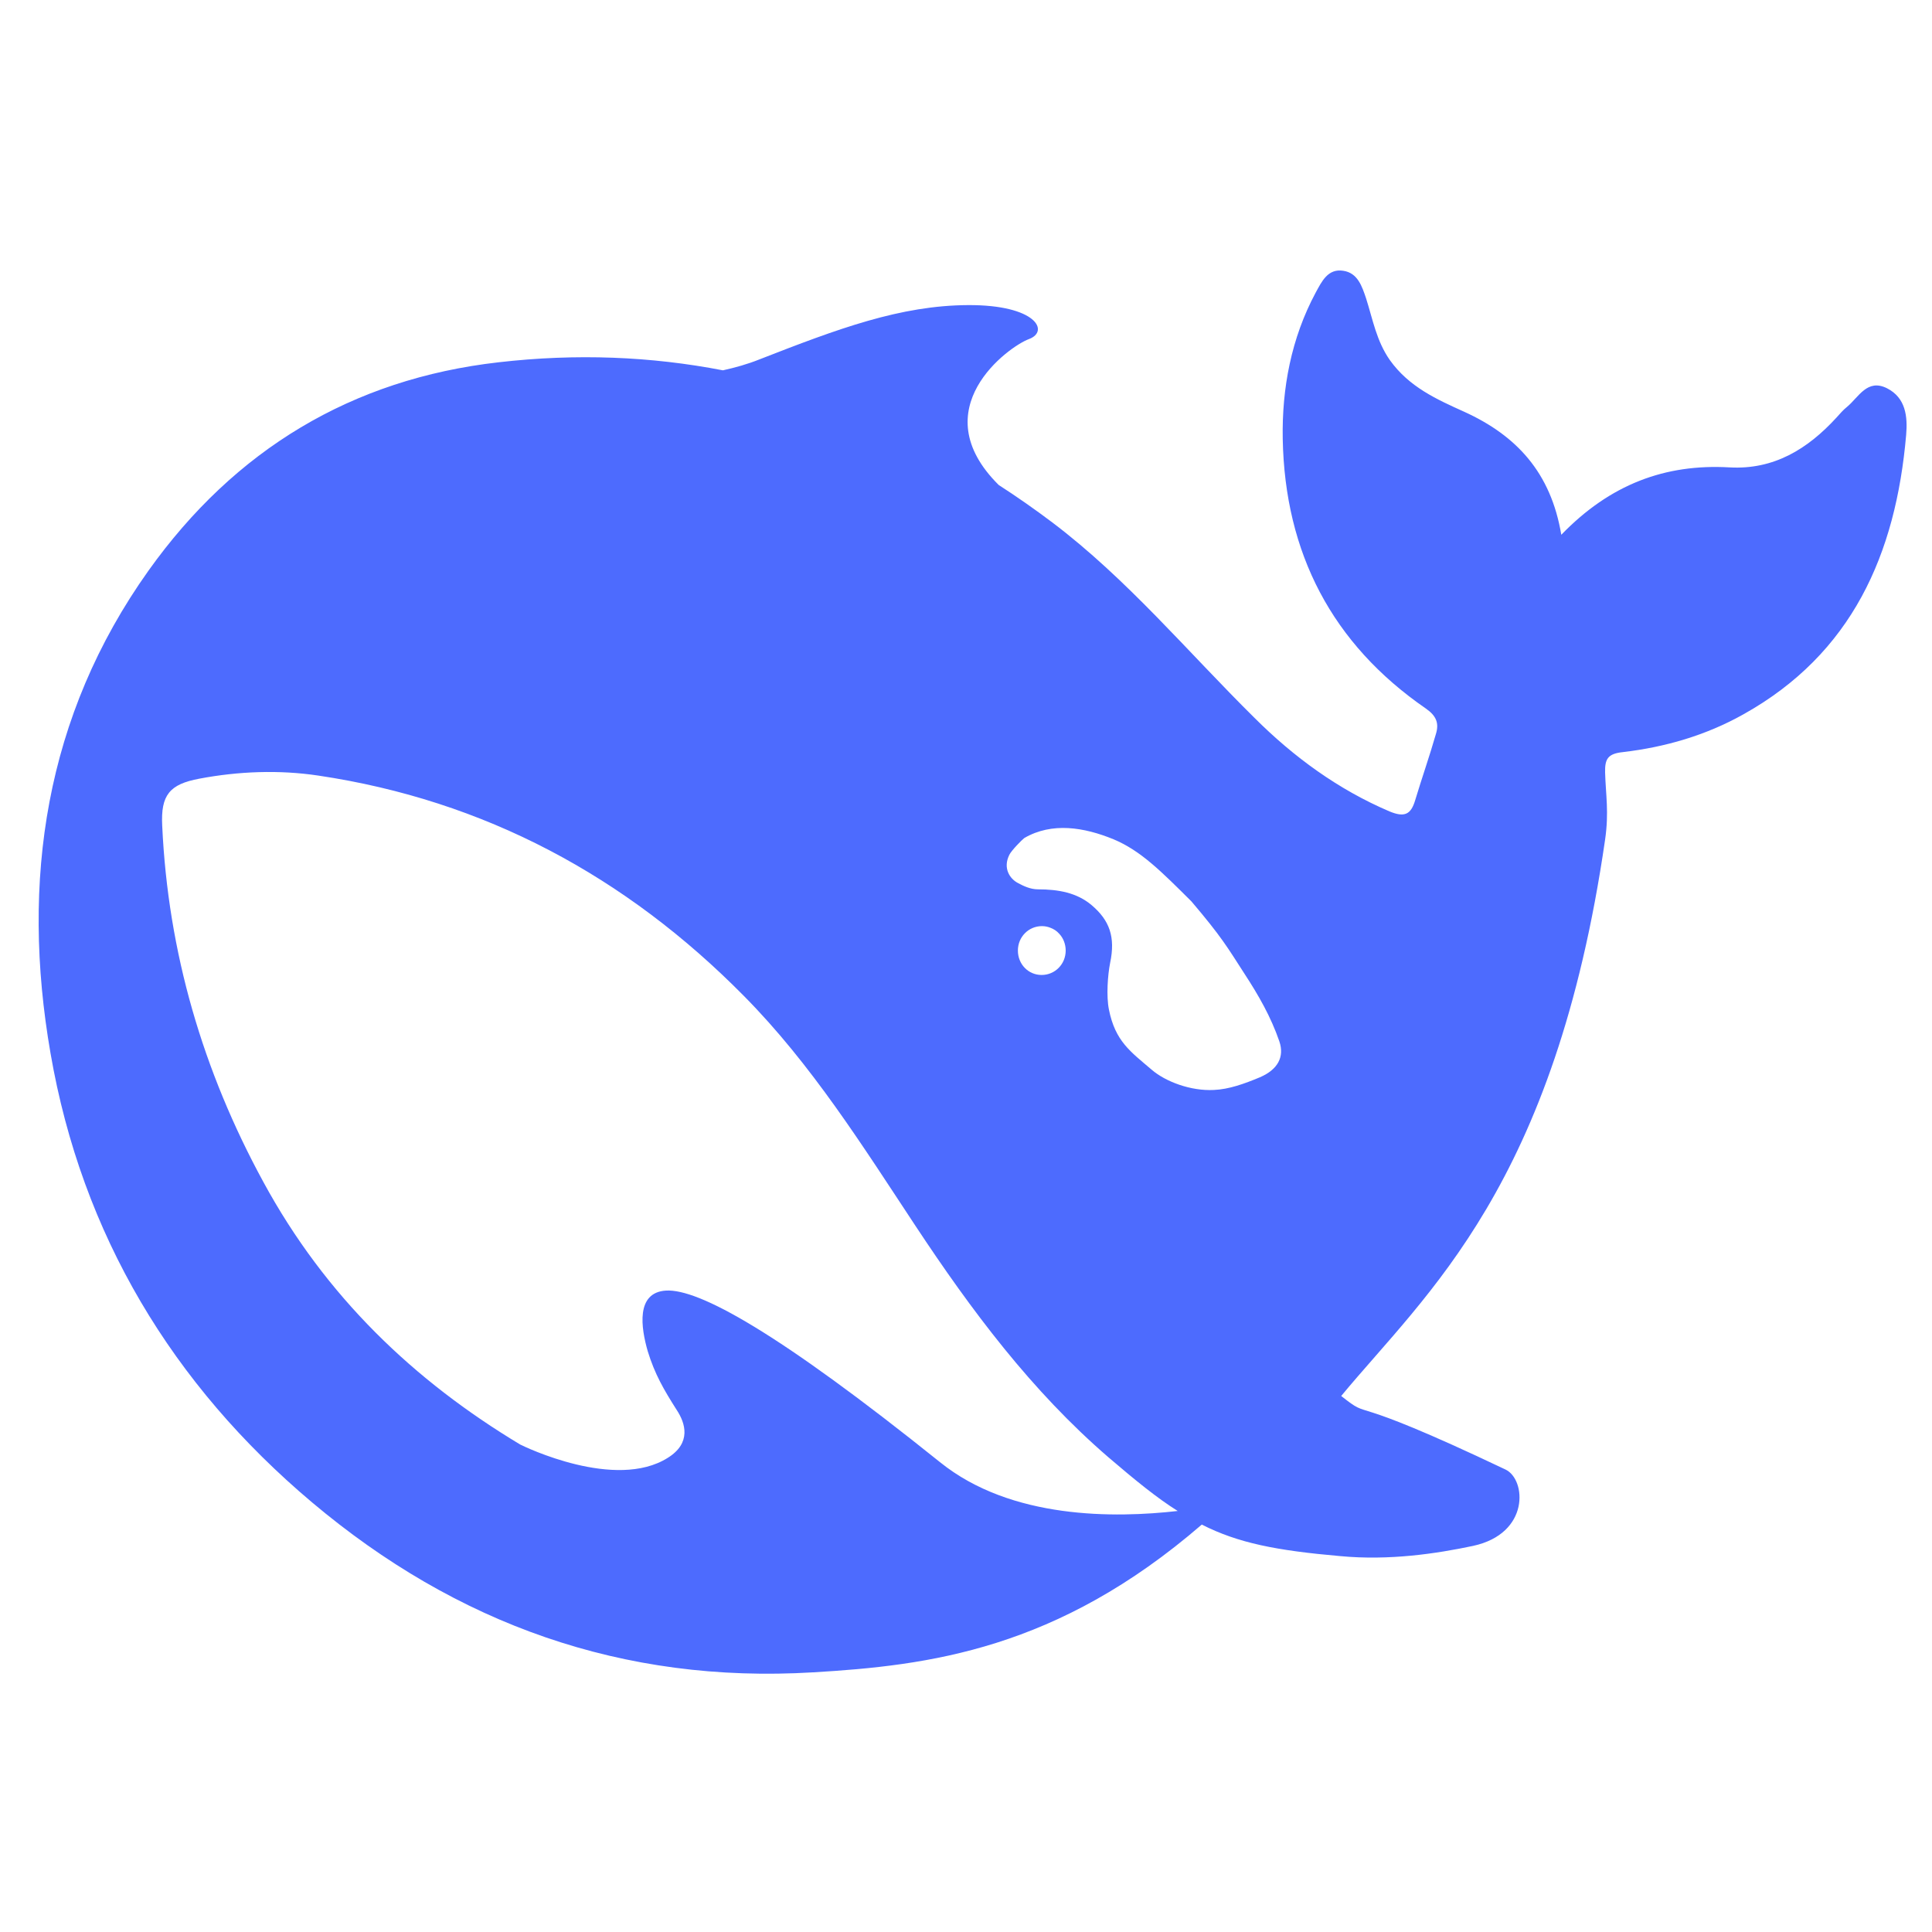
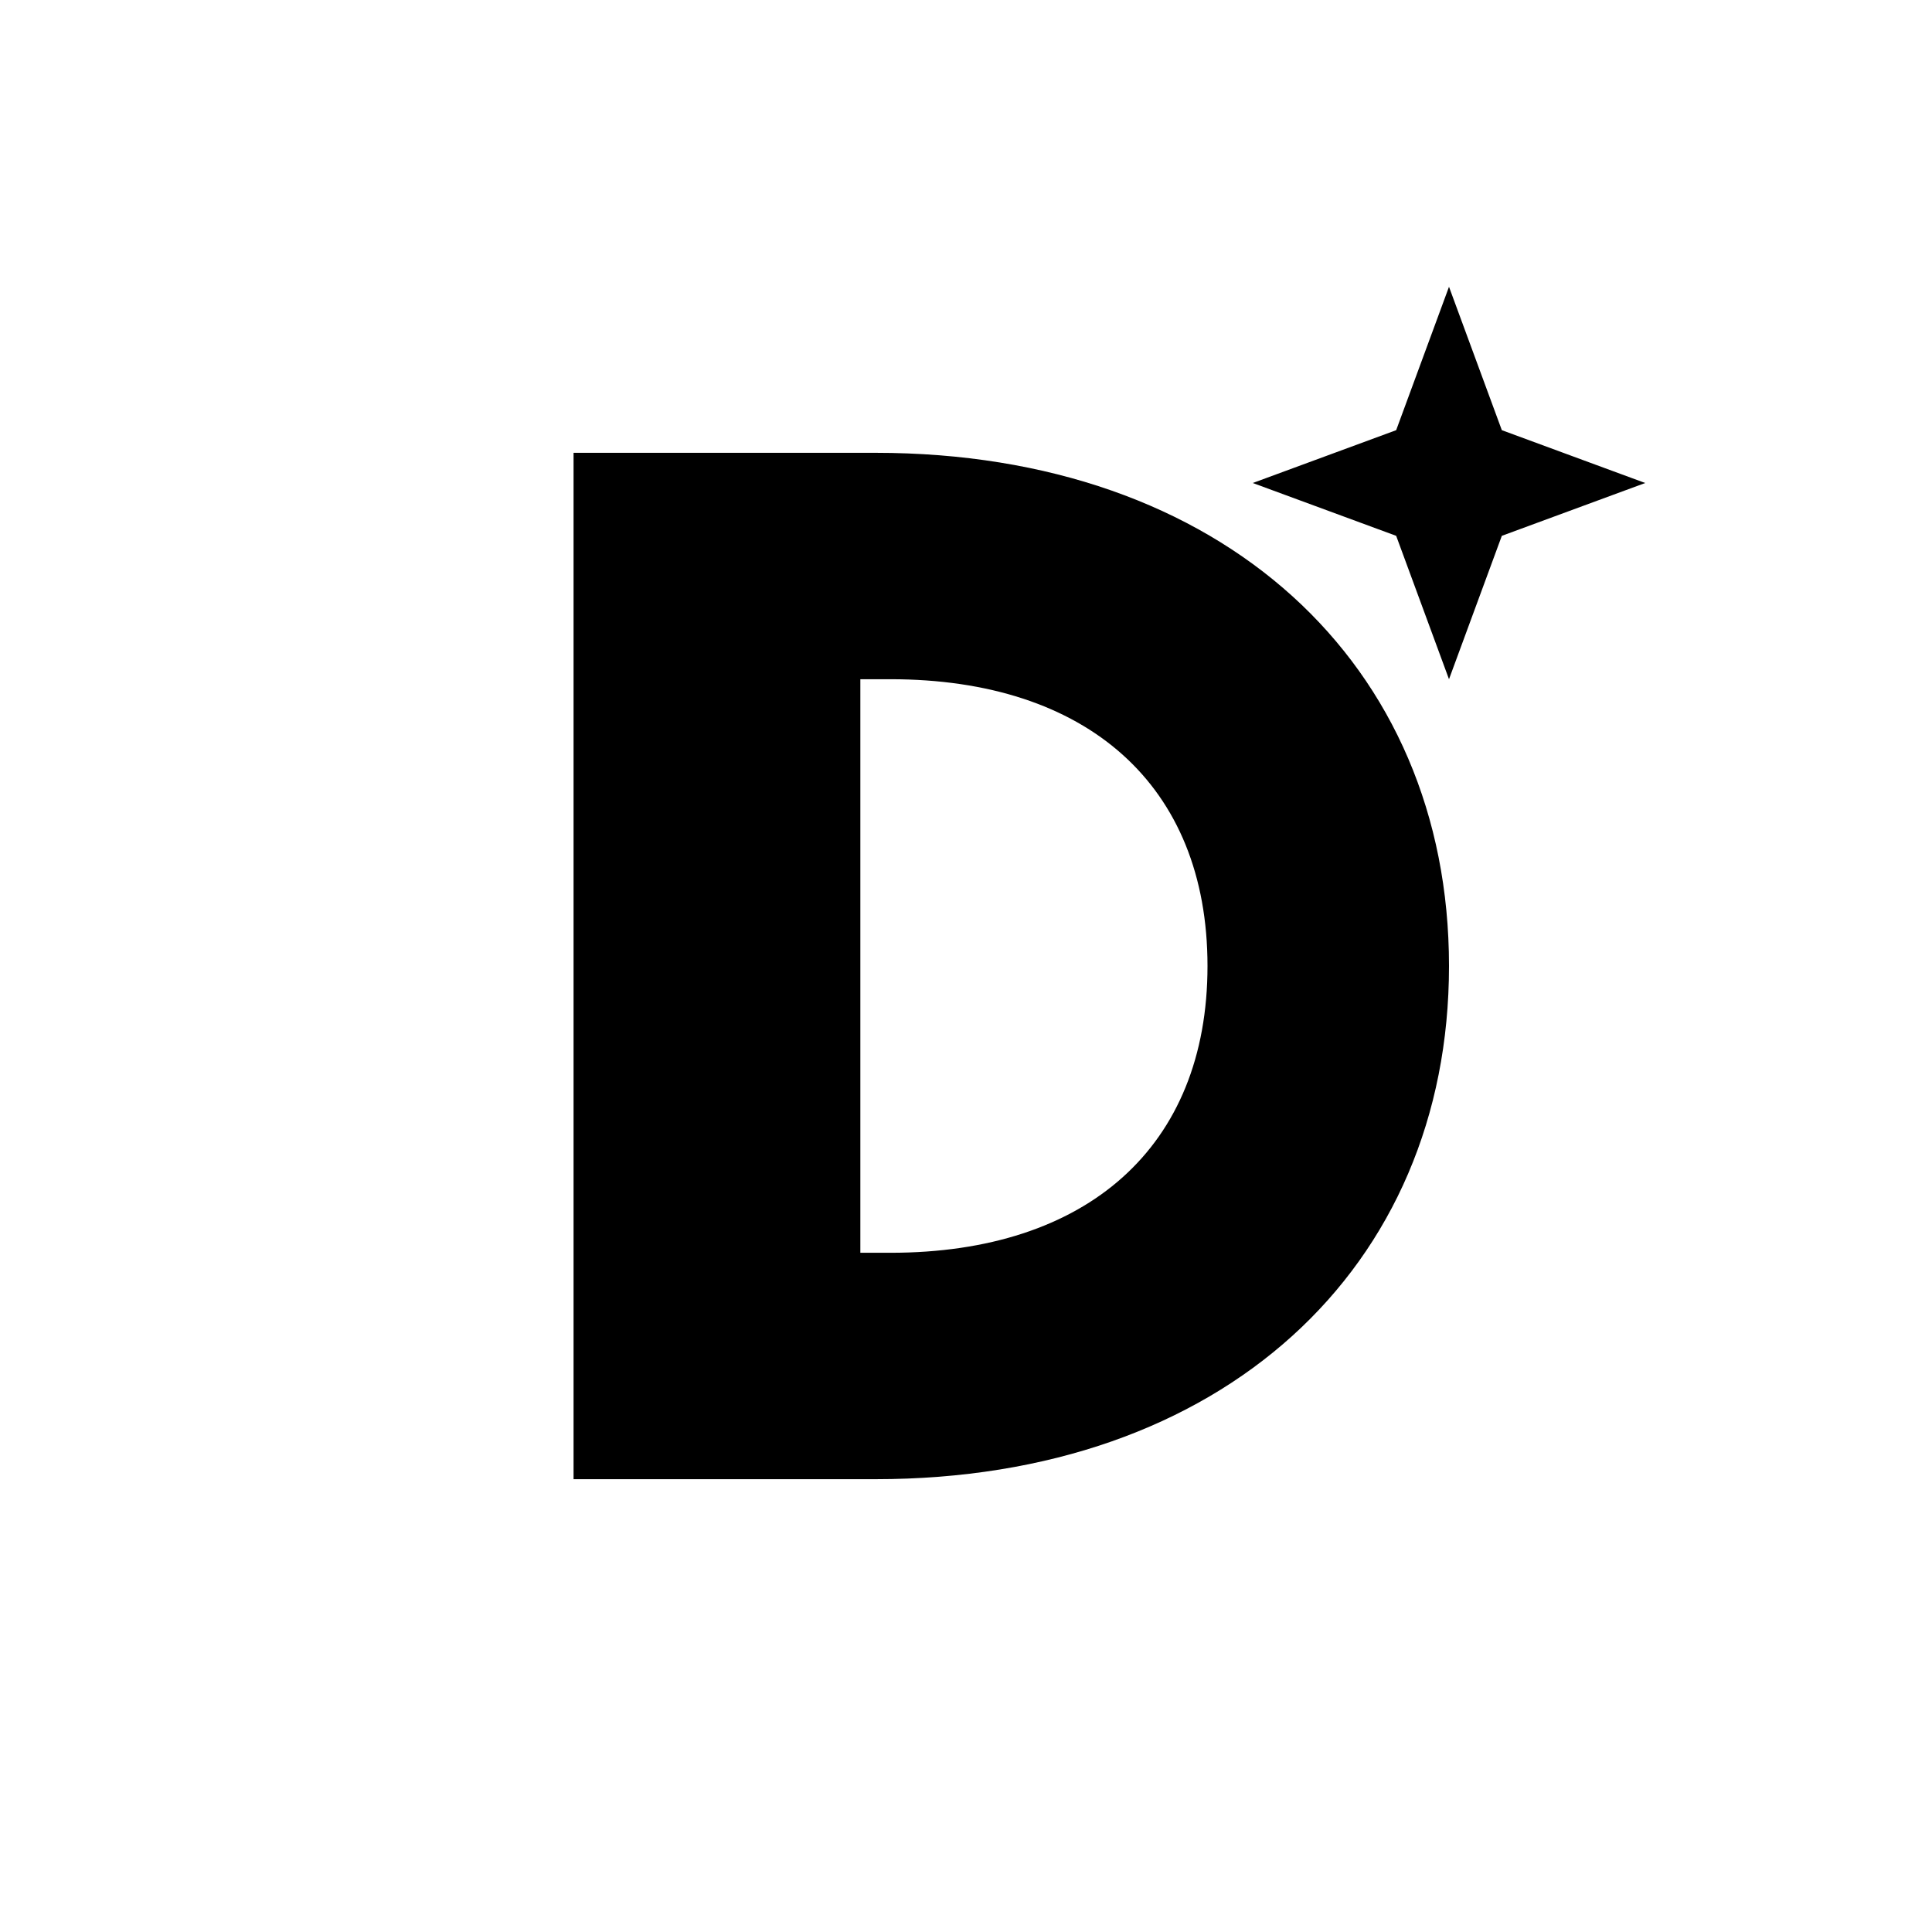
- <svg xmlns="http://www.w3.org/2000/svg" width="50" height="50" viewBox="0 0 50 50" fill="none">
-   <path d="M48.835 10.048C48.323 9.792 48.102 10.28 47.803 10.528C47.701 10.608 47.614 10.712 47.527 10.808C46.779 11.624 45.905 12.16 44.762 12.096C43.092 12 41.666 12.536 40.406 13.84C40.138 12.232 39.248 11.272 37.893 10.656C37.184 10.336 36.467 10.016 35.97 9.32C35.623 8.824 35.529 8.272 35.356 7.728C35.246 7.4 35.135 7.064 34.765 7.008C34.363 6.944 34.206 7.288 34.048 7.576C33.418 8.752 33.173 10.048 33.197 11.36C33.252 14.312 34.474 16.664 36.9 18.336C37.176 18.528 37.247 18.72 37.16 19C36.995 19.576 36.797 20.136 36.624 20.712C36.514 21.08 36.349 21.16 35.962 21C34.631 20.432 33.481 19.592 32.464 18.576C30.739 16.872 29.179 14.992 27.233 13.52C26.776 13.176 26.319 12.856 25.847 12.552C23.862 10.584 26.107 8.968 26.627 8.776C27.17 8.576 26.816 7.888 25.059 7.896C23.302 7.904 21.695 8.504 19.647 9.304C19.348 9.424 19.032 9.512 18.709 9.584C16.85 9.224 14.92 9.144 12.903 9.376C9.106 9.808 6.073 11.64 3.843 14.768C1.165 18.528 0.534 22.8 1.307 27.256C2.118 31.952 4.466 35.84 8.074 38.88C11.816 42.032 16.125 43.576 21.041 43.28C24.027 43.104 27.352 42.696 31.102 39.456C32.047 39.936 33.04 40.128 34.686 40.272C35.955 40.392 37.176 40.208 38.121 40.008C39.602 39.688 39.499 38.288 38.964 38.032C34.623 35.968 35.576 36.808 34.71 36.128C36.916 33.464 40.24 30.696 41.54 21.728C41.643 21.016 41.556 20.568 41.54 19.992C41.532 19.64 41.611 19.504 42.005 19.464C43.092 19.336 44.148 19.032 45.117 18.488C47.929 16.92 49.064 14.344 49.331 11.256C49.371 10.784 49.324 10.296 48.835 10.048ZM24.326 37.84C20.12 34.464 18.079 33.352 17.236 33.4C16.448 33.448 16.59 34.368 16.763 34.968C16.944 35.56 17.181 35.968 17.512 36.488C17.74 36.832 17.898 37.344 17.283 37.728C15.928 38.584 13.573 37.44 13.462 37.384C10.721 35.736 8.428 33.56 6.813 30.584C5.253 27.72 4.348 24.648 4.198 21.368C4.158 20.576 4.387 20.296 5.159 20.152C6.175 19.96 7.223 19.92 8.239 20.072C12.533 20.712 16.189 22.672 19.253 25.776C21.002 27.544 22.325 29.656 23.689 31.72C25.138 33.912 26.698 36 28.683 37.712C29.384 38.312 29.943 38.768 30.479 39.104C28.864 39.288 26.17 39.328 24.326 37.84ZM26.343 24.6C26.343 24.248 26.619 23.968 26.966 23.968C27.044 23.968 27.115 23.984 27.178 24.008C27.265 24.04 27.344 24.088 27.407 24.16C27.517 24.272 27.58 24.432 27.58 24.6C27.58 24.952 27.304 25.232 26.957 25.232C26.611 25.232 26.343 24.952 26.343 24.6ZM32.606 27.88C32.205 28.048 31.803 28.192 31.416 28.208C30.818 28.24 30.164 27.992 29.81 27.688C29.258 27.216 28.864 26.952 28.699 26.128C28.628 25.776 28.668 25.232 28.73 24.92C28.872 24.248 28.714 23.816 28.25 23.424C27.872 23.104 27.391 23.016 26.863 23.016C26.666 23.016 26.485 22.928 26.351 22.856C26.13 22.744 25.949 22.464 26.123 22.12C26.178 22.008 26.446 21.736 26.509 21.688C27.226 21.272 28.053 21.408 28.817 21.72C29.526 22.016 30.061 22.56 30.834 23.328C31.622 24.256 31.763 24.512 32.212 25.208C32.567 25.752 32.89 26.312 33.11 26.952C33.245 27.352 33.071 27.68 32.606 27.88Z" fill="#4D6BFE" fill-rule="nonzero" />
+ <svg xmlns="http://www.w3.org/2000/svg" viewBox="0 0 128 128" fill="none">
+   <path d="M38 30h20c23 0 38 14 38 34S81 98 58 98H38V30Zm19 15v38h2c13 0 21-7 21-19s-8-19-21-19h-2Z m39-26 3.5 9.5L109 32l-9.5 3.5L96 45l-3.5-9.5L83 32l9.5-3.5L96 19Z" fill="#000" />
</svg>
